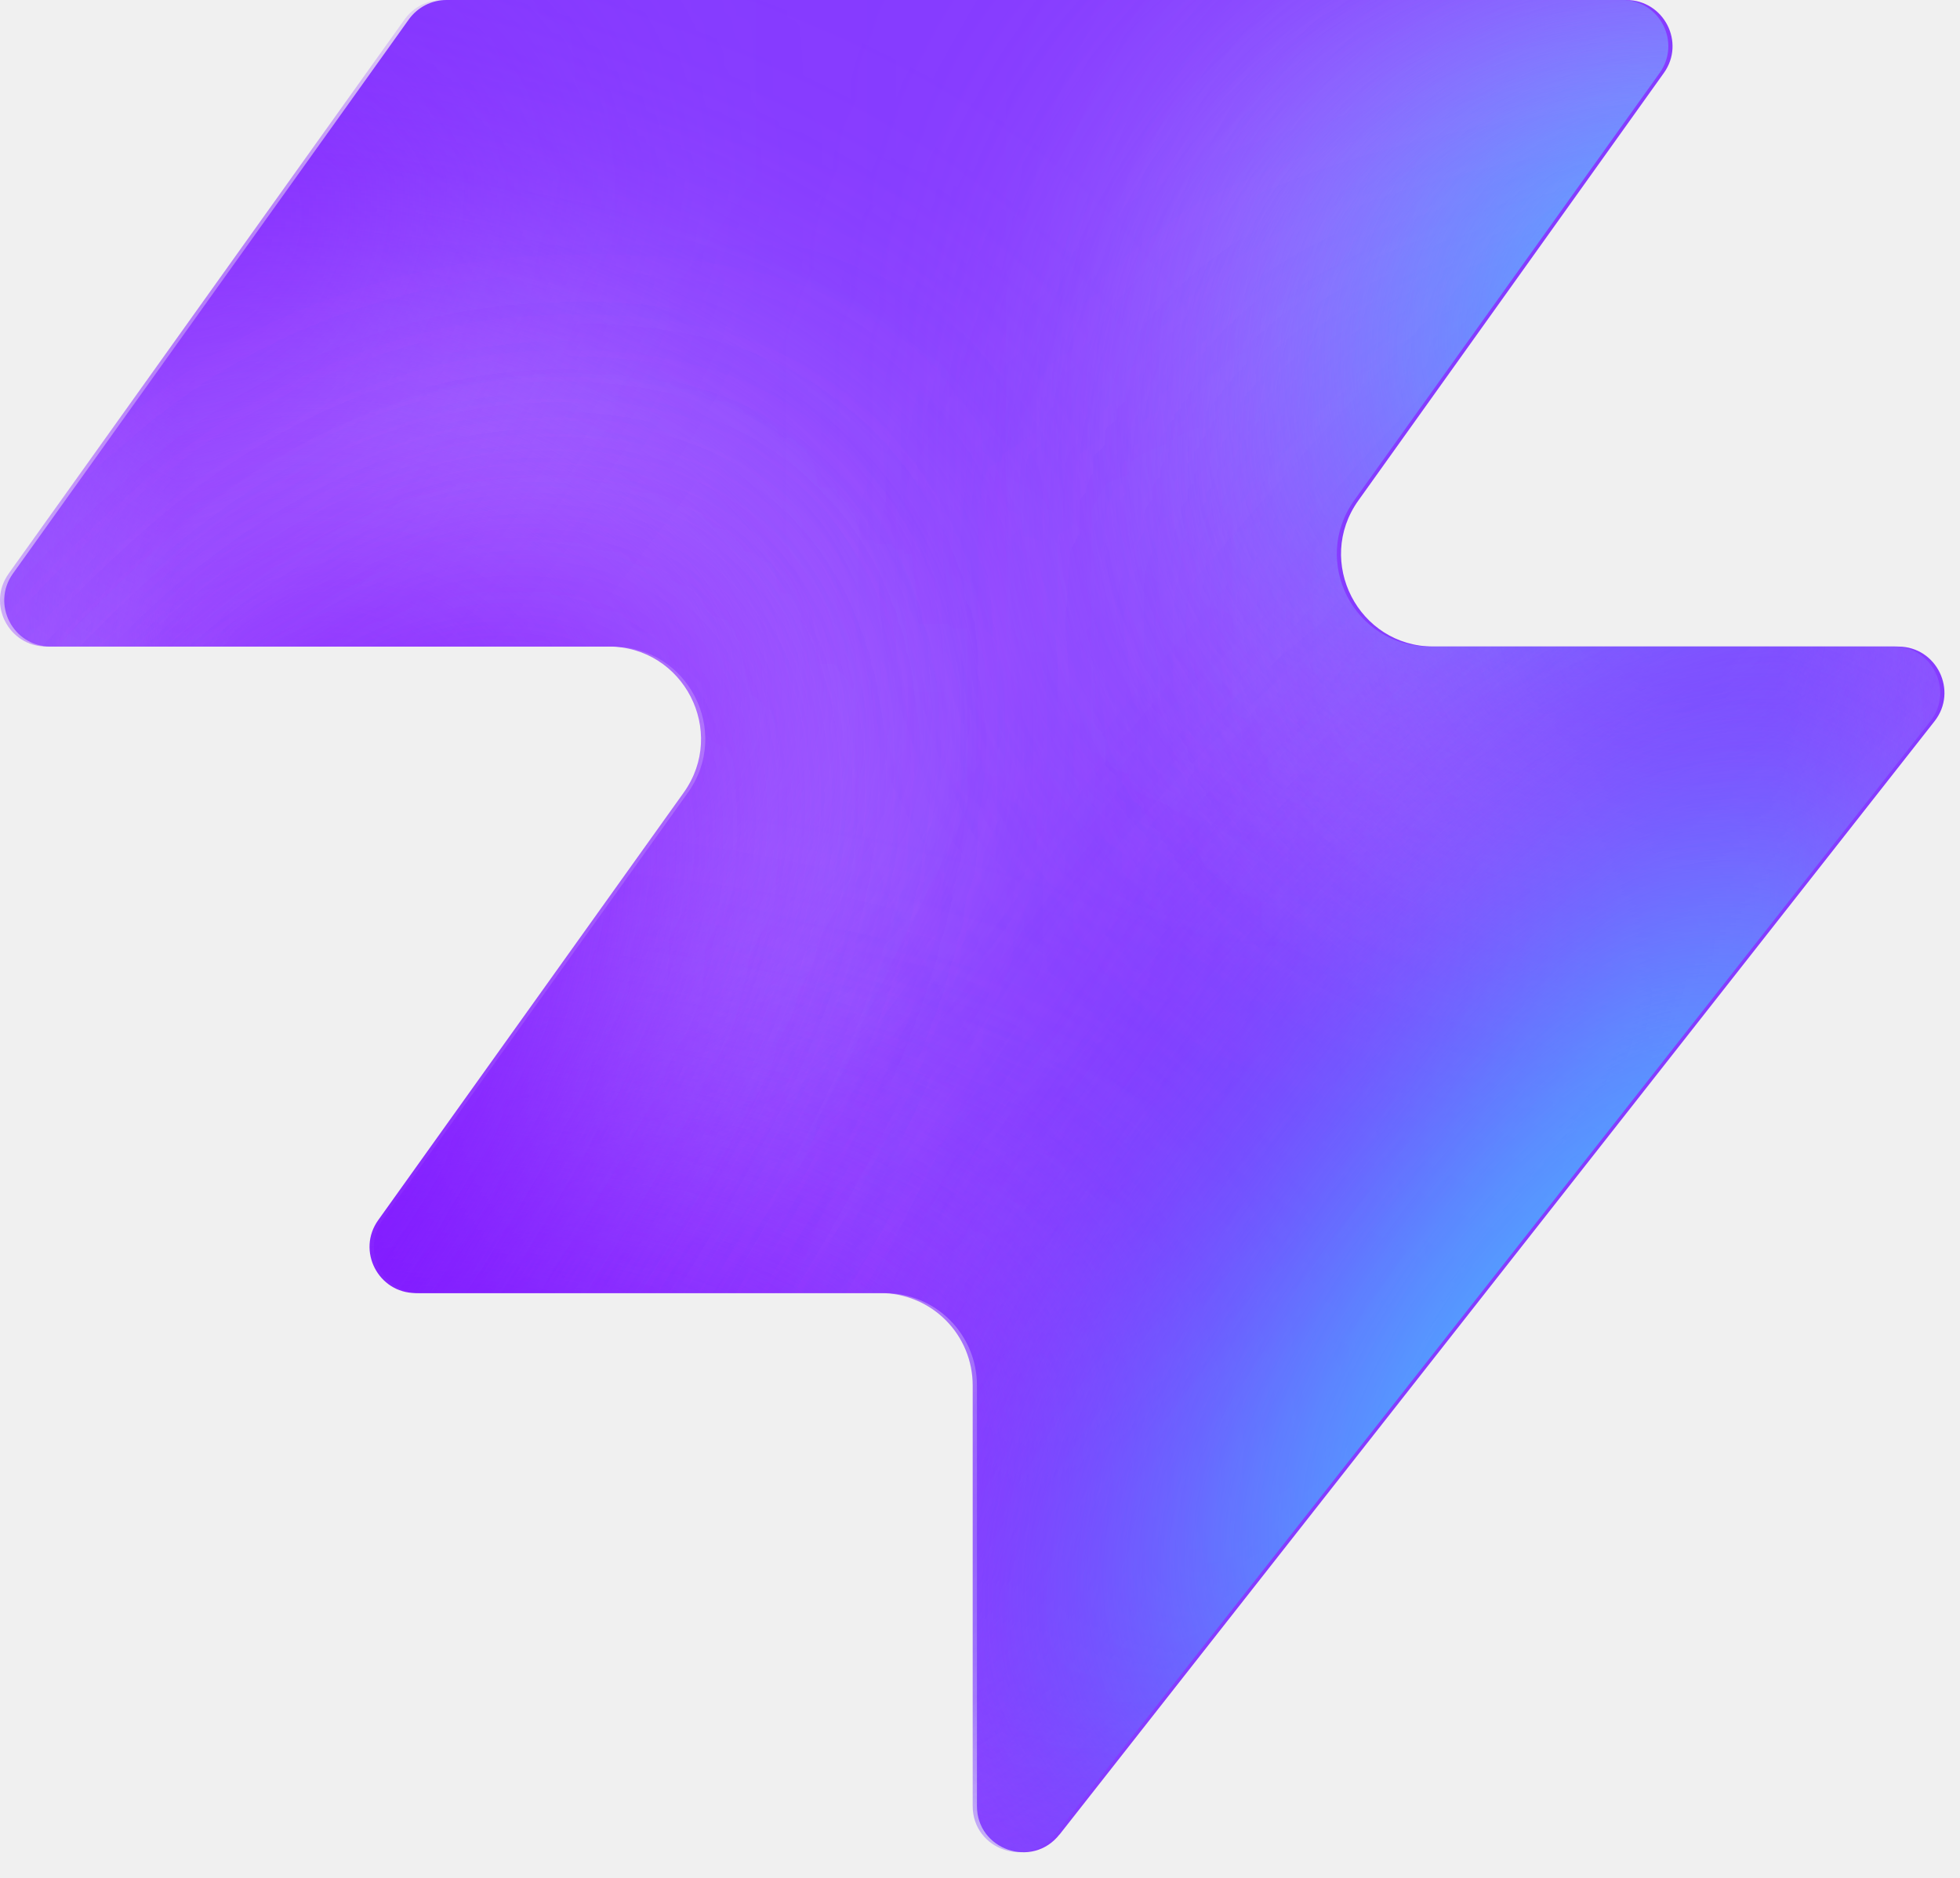
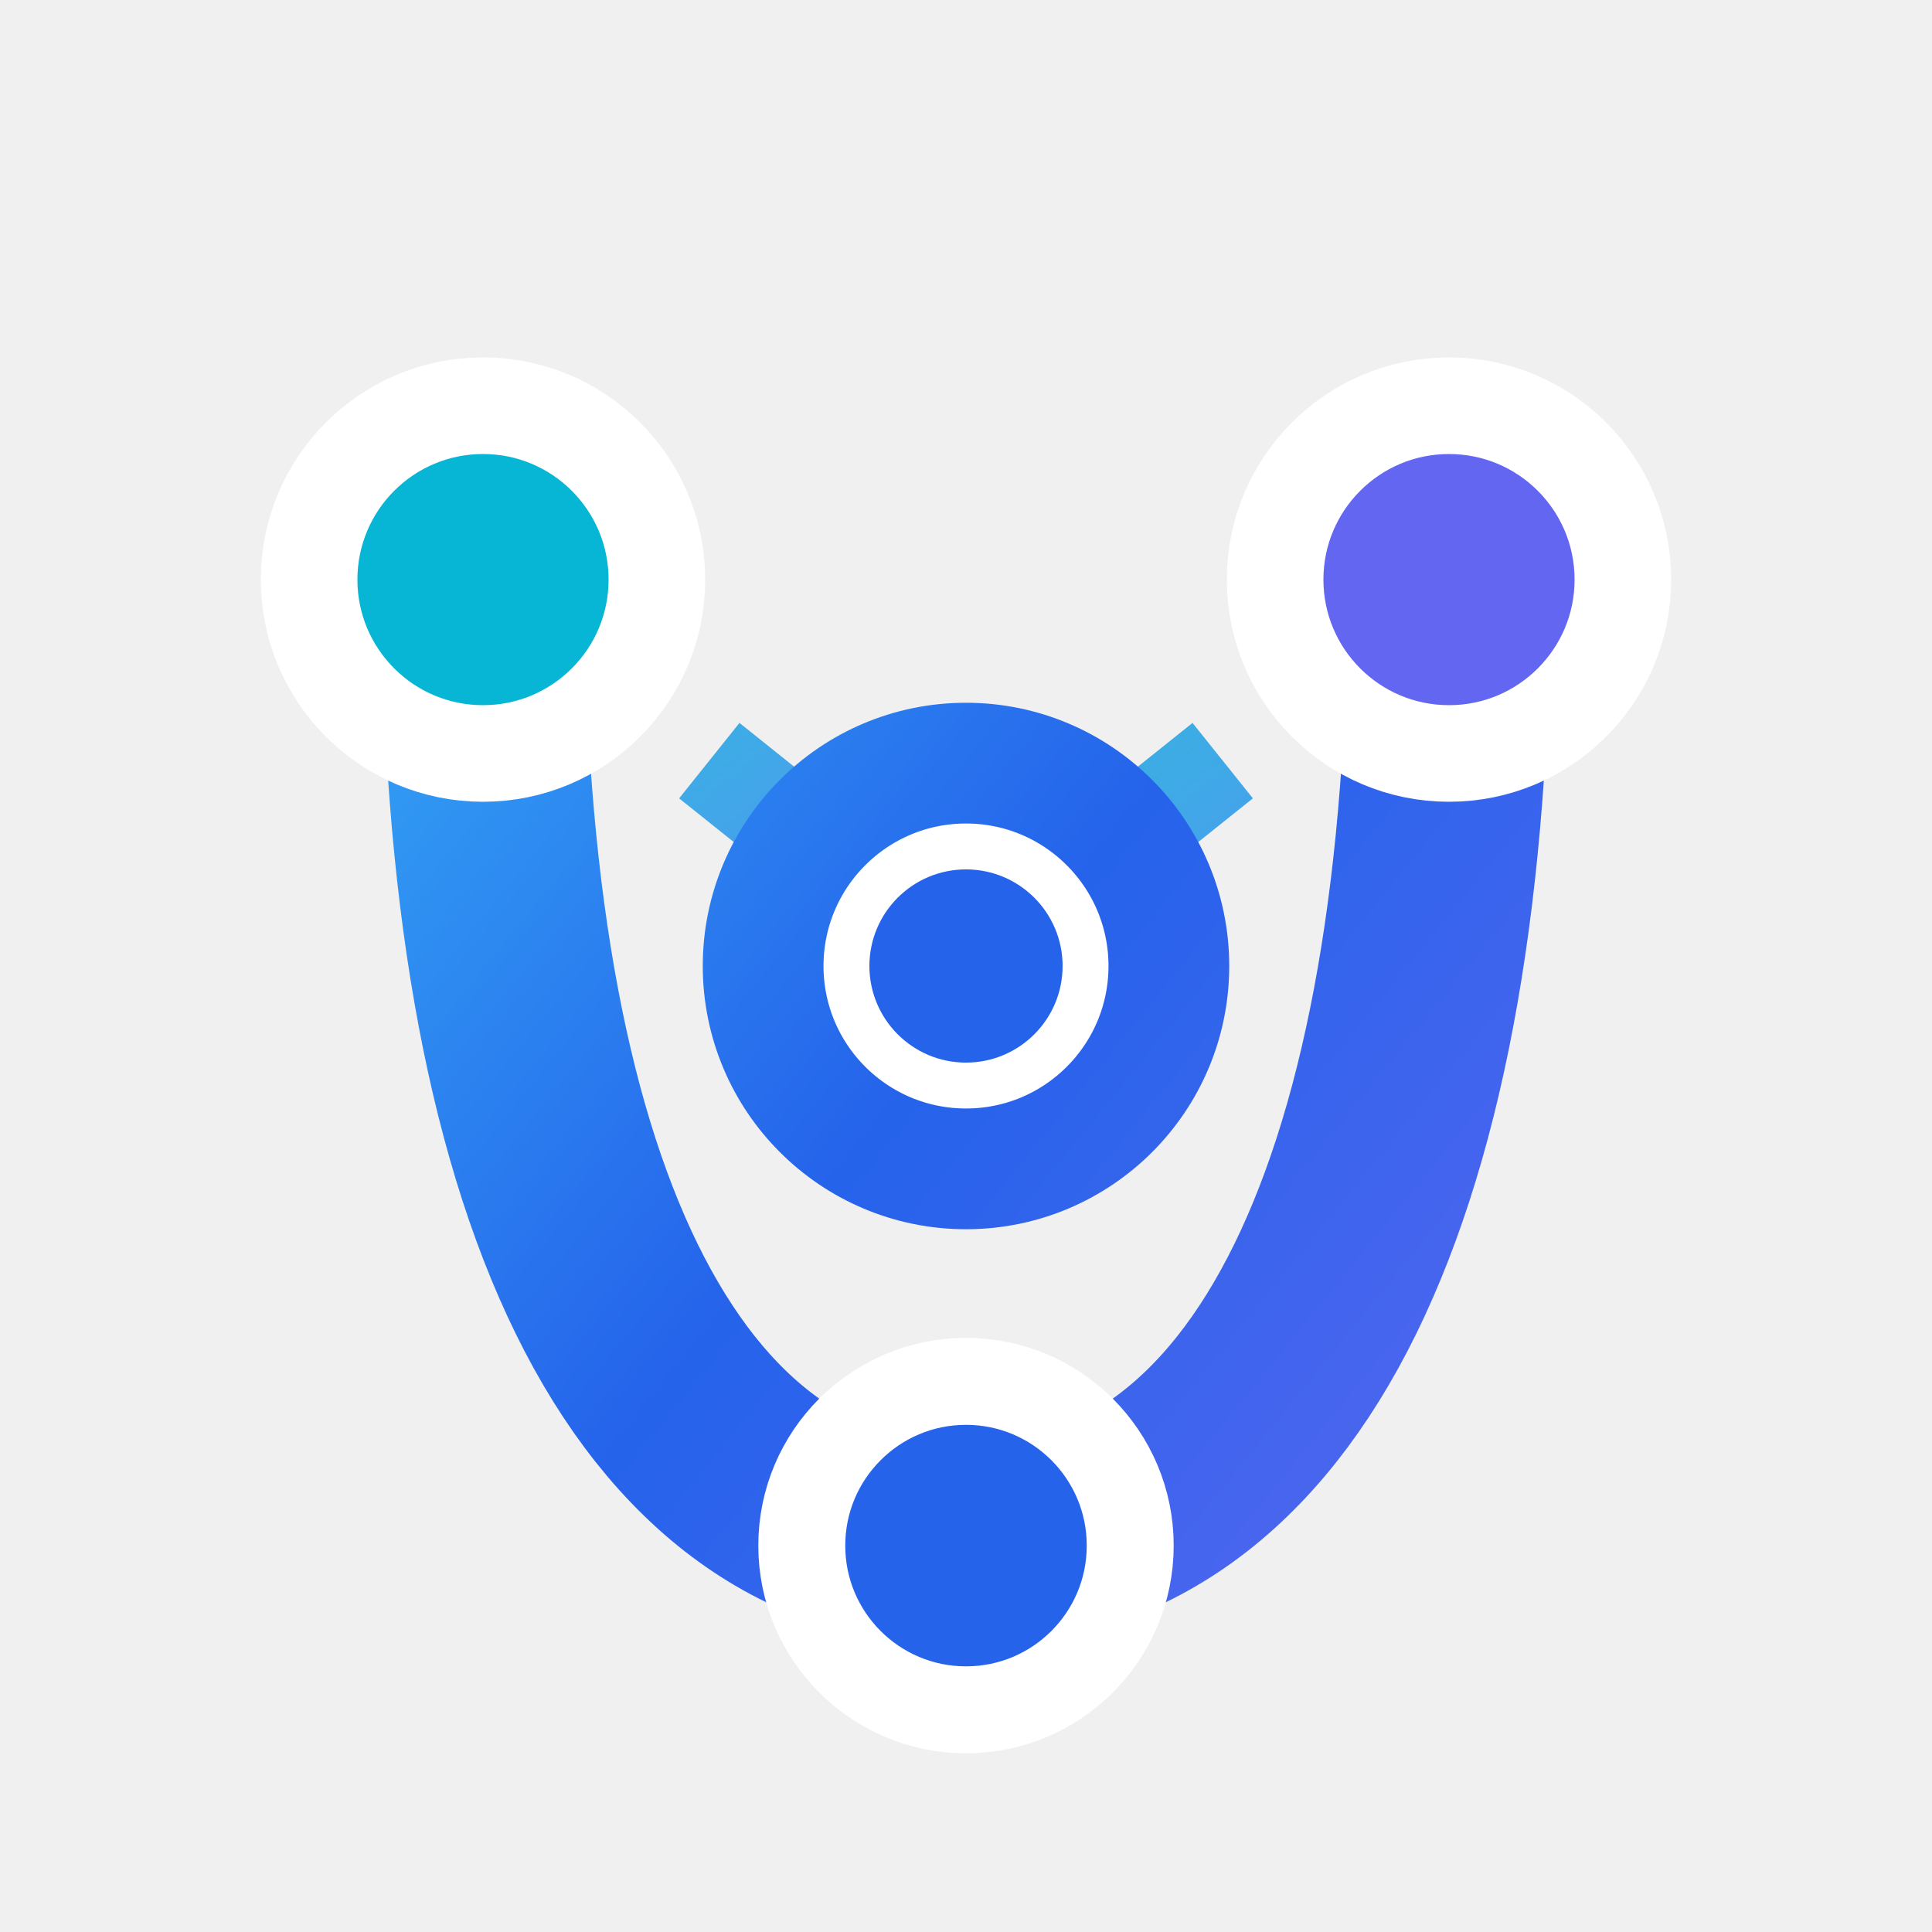
- <svg xmlns="http://www.w3.org/2000/svg" width="48" height="46" fill="none" viewBox="0 0 48 46">
-   <path fill="#863bff" d="M25.946 44.938c-.664.845-2.021.375-2.021-.698V33.937a2.26 2.26 0 0 0-2.262-2.262H10.287c-.92 0-1.456-1.04-.92-1.788l7.48-10.471c1.07-1.497 0-3.578-1.842-3.578H1.237c-.92 0-1.456-1.04-.92-1.788L10.013.474c.214-.297.556-.474.92-.474h28.894c.92 0 1.456 1.04.92 1.788l-7.48 10.471c-1.07 1.498 0 3.579 1.842 3.579h11.377c.943 0 1.473 1.088.89 1.83L25.947 44.94z" style="fill:#863bff;fill:color(display-p3 .525 .23 1);fill-opacity:1" />
-   <mask id="a" width="48" height="46" x="0" y="0" maskUnits="userSpaceOnUse" style="mask-type:alpha">
-     <path fill="#000" d="M25.842 44.938c-.664.844-2.021.375-2.021-.698V33.937a2.26 2.26 0 0 0-2.262-2.262H10.183c-.92 0-1.456-1.04-.92-1.788l7.48-10.471c1.07-1.498 0-3.579-1.842-3.579H1.133c-.92 0-1.456-1.04-.92-1.787L9.91.473c.214-.297.556-.474.92-.474h28.894c.92 0 1.456 1.04.92 1.788l-7.48 10.471c-1.07 1.498 0 3.578 1.842 3.578h11.377c.943 0 1.473 1.088.89 1.832L25.843 44.94z" style="fill:#000;fill-opacity:1" />
-   </mask>
-   <g mask="url(#a)">
-     <g filter="url(#b)">
-       <ellipse cx="5.508" cy="14.704" fill="#ede6ff" rx="5.508" ry="14.704" style="fill:#ede6ff;fill:color(display-p3 .927 .903 1);fill-opacity:1" transform="matrix(.00324 1 1 -.00324 -4.47 31.516)" />
-     </g>
-     <g filter="url(#c)">
-       <ellipse cx="10.399" cy="29.851" fill="#ede6ff" rx="10.399" ry="29.851" style="fill:#ede6ff;fill:color(display-p3 .927 .903 1);fill-opacity:1" transform="matrix(.00324 1 1 -.00324 -39.328 7.883)" />
-     </g>
-     <g filter="url(#d)">
-       <ellipse cx="5.508" cy="30.487" fill="#7e14ff" rx="5.508" ry="30.487" style="fill:#7e14ff;fill:color(display-p3 .492 .077 1);fill-opacity:1" transform="rotate(89.814 -25.913 -14.639)scale(1 -1)" />
-     </g>
-     <g filter="url(#e)">
-       <ellipse cx="5.508" cy="30.599" fill="#7e14ff" rx="5.508" ry="30.599" style="fill:#7e14ff;fill:color(display-p3 .492 .077 1);fill-opacity:1" transform="rotate(89.814 -32.644 -3.334)scale(1 -1)" />
-     </g>
-     <g filter="url(#f)">
-       <ellipse cx="5.508" cy="30.599" fill="#7e14ff" rx="5.508" ry="30.599" style="fill:#7e14ff;fill:color(display-p3 .492 .077 1);fill-opacity:1" transform="matrix(.00324 1 1 -.00324 -34.34 30.47)" />
-     </g>
-     <g filter="url(#g)">
-       <ellipse cx="14.072" cy="22.078" fill="#ede6ff" rx="14.072" ry="22.078" style="fill:#ede6ff;fill:color(display-p3 .927 .903 1);fill-opacity:1" transform="rotate(93.35 24.506 48.493)scale(-1 1)" />
-     </g>
-     <g filter="url(#h)">
-       <ellipse cx="3.47" cy="21.501" fill="#7e14ff" rx="3.47" ry="21.501" style="fill:#7e14ff;fill:color(display-p3 .492 .077 1);fill-opacity:1" transform="rotate(89.009 28.708 47.59)scale(-1 1)" />
-     </g>
-     <g filter="url(#i)">
-       <ellipse cx="3.47" cy="21.501" fill="#7e14ff" rx="3.47" ry="21.501" style="fill:#7e14ff;fill:color(display-p3 .492 .077 1);fill-opacity:1" transform="rotate(89.009 28.708 47.59)scale(-1 1)" />
-     </g>
-     <g filter="url(#j)">
-       <ellipse cx=".387" cy="8.972" fill="#7e14ff" rx="4.407" ry="29.108" style="fill:#7e14ff;fill:color(display-p3 .492 .077 1);fill-opacity:1" transform="rotate(39.51 .387 8.972)" />
-     </g>
-     <g filter="url(#k)">
-       <ellipse cx="47.523" cy="-6.092" fill="#7e14ff" rx="4.407" ry="29.108" style="fill:#7e14ff;fill:color(display-p3 .492 .077 1);fill-opacity:1" transform="rotate(37.892 47.523 -6.092)" />
-     </g>
-     <g filter="url(#l)">
-       <ellipse cx="41.412" cy="6.333" fill="#47bfff" rx="5.971" ry="9.665" style="fill:#47bfff;fill:color(display-p3 .28 .748 1);fill-opacity:1" transform="rotate(37.892 41.412 6.333)" />
-     </g>
-     <g filter="url(#m)">
-       <ellipse cx="-1.879" cy="38.332" fill="#7e14ff" rx="4.407" ry="29.108" style="fill:#7e14ff;fill:color(display-p3 .492 .077 1);fill-opacity:1" transform="rotate(37.892 -1.88 38.332)" />
-     </g>
-     <g filter="url(#n)">
-       <ellipse cx="-1.879" cy="38.332" fill="#7e14ff" rx="4.407" ry="29.108" style="fill:#7e14ff;fill:color(display-p3 .492 .077 1);fill-opacity:1" transform="rotate(37.892 -1.88 38.332)" />
-     </g>
-     <g filter="url(#o)">
-       <ellipse cx="35.651" cy="29.907" fill="#7e14ff" rx="4.407" ry="29.108" style="fill:#7e14ff;fill:color(display-p3 .492 .077 1);fill-opacity:1" transform="rotate(37.892 35.651 29.907)" />
-     </g>
-     <g filter="url(#p)">
-       <ellipse cx="38.418" cy="32.4" fill="#47bfff" rx="5.971" ry="15.297" style="fill:#47bfff;fill:color(display-p3 .28 .748 1);fill-opacity:1" transform="rotate(37.892 38.418 32.4)" />
-     </g>
-   </g>
+ <svg xmlns="http://www.w3.org/2000/svg" width="40" height="40" viewBox="0 0 40 40" fill="none">
  <defs>
-     <filter id="b" width="60.045" height="41.654" x="-19.77" y="16.149" color-interpolation-filters="sRGB" filterUnits="userSpaceOnUse">
-       <feFlood flood-opacity="0" result="BackgroundImageFix" />
-       <feBlend in="SourceGraphic" in2="BackgroundImageFix" result="shape" />
-       <feGaussianBlur result="effect1_foregroundBlur_2002_17158" stdDeviation="7.659" />
-     </filter>
-     <filter id="c" width="90.34" height="51.437" x="-54.613" y="-7.533" color-interpolation-filters="sRGB" filterUnits="userSpaceOnUse">
-       <feFlood flood-opacity="0" result="BackgroundImageFix" />
-       <feBlend in="SourceGraphic" in2="BackgroundImageFix" result="shape" />
-       <feGaussianBlur result="effect1_foregroundBlur_2002_17158" stdDeviation="7.659" />
-     </filter>
-     <filter id="d" width="79.355" height="29.4" x="-49.64" y="2.03" color-interpolation-filters="sRGB" filterUnits="userSpaceOnUse">
-       <feFlood flood-opacity="0" result="BackgroundImageFix" />
-       <feBlend in="SourceGraphic" in2="BackgroundImageFix" result="shape" />
-       <feGaussianBlur result="effect1_foregroundBlur_2002_17158" stdDeviation="4.596" />
-     </filter>
-     <filter id="e" width="79.579" height="29.4" x="-45.045" y="20.029" color-interpolation-filters="sRGB" filterUnits="userSpaceOnUse">
-       <feFlood flood-opacity="0" result="BackgroundImageFix" />
-       <feBlend in="SourceGraphic" in2="BackgroundImageFix" result="shape" />
-       <feGaussianBlur result="effect1_foregroundBlur_2002_17158" stdDeviation="4.596" />
-     </filter>
-     <filter id="f" width="79.579" height="29.4" x="-43.513" y="21.178" color-interpolation-filters="sRGB" filterUnits="userSpaceOnUse">
-       <feFlood flood-opacity="0" result="BackgroundImageFix" />
-       <feBlend in="SourceGraphic" in2="BackgroundImageFix" result="shape" />
-       <feGaussianBlur result="effect1_foregroundBlur_2002_17158" stdDeviation="4.596" />
-     </filter>
-     <filter id="g" width="74.749" height="58.852" x="15.756" y="-17.901" color-interpolation-filters="sRGB" filterUnits="userSpaceOnUse">
-       <feFlood flood-opacity="0" result="BackgroundImageFix" />
-       <feBlend in="SourceGraphic" in2="BackgroundImageFix" result="shape" />
-       <feGaussianBlur result="effect1_foregroundBlur_2002_17158" stdDeviation="7.659" />
-     </filter>
-     <filter id="h" width="61.377" height="25.362" x="23.548" y="2.284" color-interpolation-filters="sRGB" filterUnits="userSpaceOnUse">
-       <feFlood flood-opacity="0" result="BackgroundImageFix" />
-       <feBlend in="SourceGraphic" in2="BackgroundImageFix" result="shape" />
-       <feGaussianBlur result="effect1_foregroundBlur_2002_17158" stdDeviation="4.596" />
-     </filter>
-     <filter id="i" width="61.377" height="25.362" x="23.548" y="2.284" color-interpolation-filters="sRGB" filterUnits="userSpaceOnUse">
-       <feFlood flood-opacity="0" result="BackgroundImageFix" />
-       <feBlend in="SourceGraphic" in2="BackgroundImageFix" result="shape" />
-       <feGaussianBlur result="effect1_foregroundBlur_2002_17158" stdDeviation="4.596" />
-     </filter>
-     <filter id="j" width="56.045" height="63.649" x="-27.636" y="-22.853" color-interpolation-filters="sRGB" filterUnits="userSpaceOnUse">
-       <feFlood flood-opacity="0" result="BackgroundImageFix" />
-       <feBlend in="SourceGraphic" in2="BackgroundImageFix" result="shape" />
-       <feGaussianBlur result="effect1_foregroundBlur_2002_17158" stdDeviation="4.596" />
-     </filter>
-     <filter id="k" width="54.814" height="64.646" x="20.116" y="-38.415" color-interpolation-filters="sRGB" filterUnits="userSpaceOnUse">
-       <feFlood flood-opacity="0" result="BackgroundImageFix" />
-       <feBlend in="SourceGraphic" in2="BackgroundImageFix" result="shape" />
-       <feGaussianBlur result="effect1_foregroundBlur_2002_17158" stdDeviation="4.596" />
-     </filter>
-     <filter id="l" width="33.541" height="35.313" x="24.641" y="-11.323" color-interpolation-filters="sRGB" filterUnits="userSpaceOnUse">
-       <feFlood flood-opacity="0" result="BackgroundImageFix" />
-       <feBlend in="SourceGraphic" in2="BackgroundImageFix" result="shape" />
-       <feGaussianBlur result="effect1_foregroundBlur_2002_17158" stdDeviation="4.596" />
-     </filter>
-     <filter id="m" width="54.814" height="64.646" x="-29.286" y="6.009" color-interpolation-filters="sRGB" filterUnits="userSpaceOnUse">
-       <feFlood flood-opacity="0" result="BackgroundImageFix" />
-       <feBlend in="SourceGraphic" in2="BackgroundImageFix" result="shape" />
-       <feGaussianBlur result="effect1_foregroundBlur_2002_17158" stdDeviation="4.596" />
-     </filter>
-     <filter id="n" width="54.814" height="64.646" x="-29.286" y="6.009" color-interpolation-filters="sRGB" filterUnits="userSpaceOnUse">
-       <feFlood flood-opacity="0" result="BackgroundImageFix" />
-       <feBlend in="SourceGraphic" in2="BackgroundImageFix" result="shape" />
-       <feGaussianBlur result="effect1_foregroundBlur_2002_17158" stdDeviation="4.596" />
-     </filter>
-     <filter id="o" width="54.814" height="64.646" x="8.244" y="-2.416" color-interpolation-filters="sRGB" filterUnits="userSpaceOnUse">
-       <feFlood flood-opacity="0" result="BackgroundImageFix" />
-       <feBlend in="SourceGraphic" in2="BackgroundImageFix" result="shape" />
-       <feGaussianBlur result="effect1_foregroundBlur_2002_17158" stdDeviation="4.596" />
-     </filter>
-     <filter id="p" width="39.409" height="43.623" x="18.713" y="10.588" color-interpolation-filters="sRGB" filterUnits="userSpaceOnUse">
-       <feFlood flood-opacity="0" result="BackgroundImageFix" />
-       <feBlend in="SourceGraphic" in2="BackgroundImageFix" result="shape" />
-       <feGaussianBlur result="effect1_foregroundBlur_2002_17158" stdDeviation="4.596" />
-     </filter>
+     <linearGradient id="hub-main-grad" x1="4" y1="8" x2="36" y2="34" gradientUnits="userSpaceOnUse">
+       <stop offset="0%" stop-color="#38bdf8" />
+       <stop offset="50%" stop-color="#2563eb" />
+       <stop offset="100%" stop-color="#6366f1" />
+     </linearGradient>
+     <linearGradient id="hub-accent-grad" x1="0" y1="0" x2="1" y2="1">
+       <stop offset="0%" stop-color="#06b6d4" />
+       <stop offset="100%" stop-color="#3b82f6" />
+     </linearGradient>
  </defs>
+   <line x1="10" y1="12" x2="20" y2="20" stroke="url(#hub-accent-grad)" stroke-width="2" stroke-dasharray="3 3" opacity="0.85" />
+   <line x1="30" y1="12" x2="20" y2="20" stroke="url(#hub-accent-grad)" stroke-width="2" stroke-dasharray="3 3" opacity="0.85" />
+   <line x1="20" y1="20" x2="20" y2="32" stroke="url(#hub-accent-grad)" stroke-width="2" stroke-dasharray="3 3" opacity="0.85" />
+   <path d="M 10 12 C 10 24.5, 13.5 32, 20 32 C 26.5 32, 30 24.5, 30 12" stroke="url(#hub-main-grad)" stroke-width="4.2" stroke-linecap="round" stroke-linejoin="round" />
+   <circle cx="20" cy="20" r="4.2" fill="#ffffff" stroke="url(#hub-main-grad)" stroke-width="2.5" />
+   <circle cx="20" cy="20" r="2" fill="#2563eb" />
+   <circle cx="10" cy="12" r="3.6" fill="#06b6d4" stroke="#ffffff" stroke-width="2" />
+   <circle cx="30" cy="12" r="3.6" fill="#6366f1" stroke="#ffffff" stroke-width="2" />
+   <circle cx="20" cy="32" r="3.4" fill="#2563eb" stroke="#ffffff" stroke-width="1.8" />
</svg>
